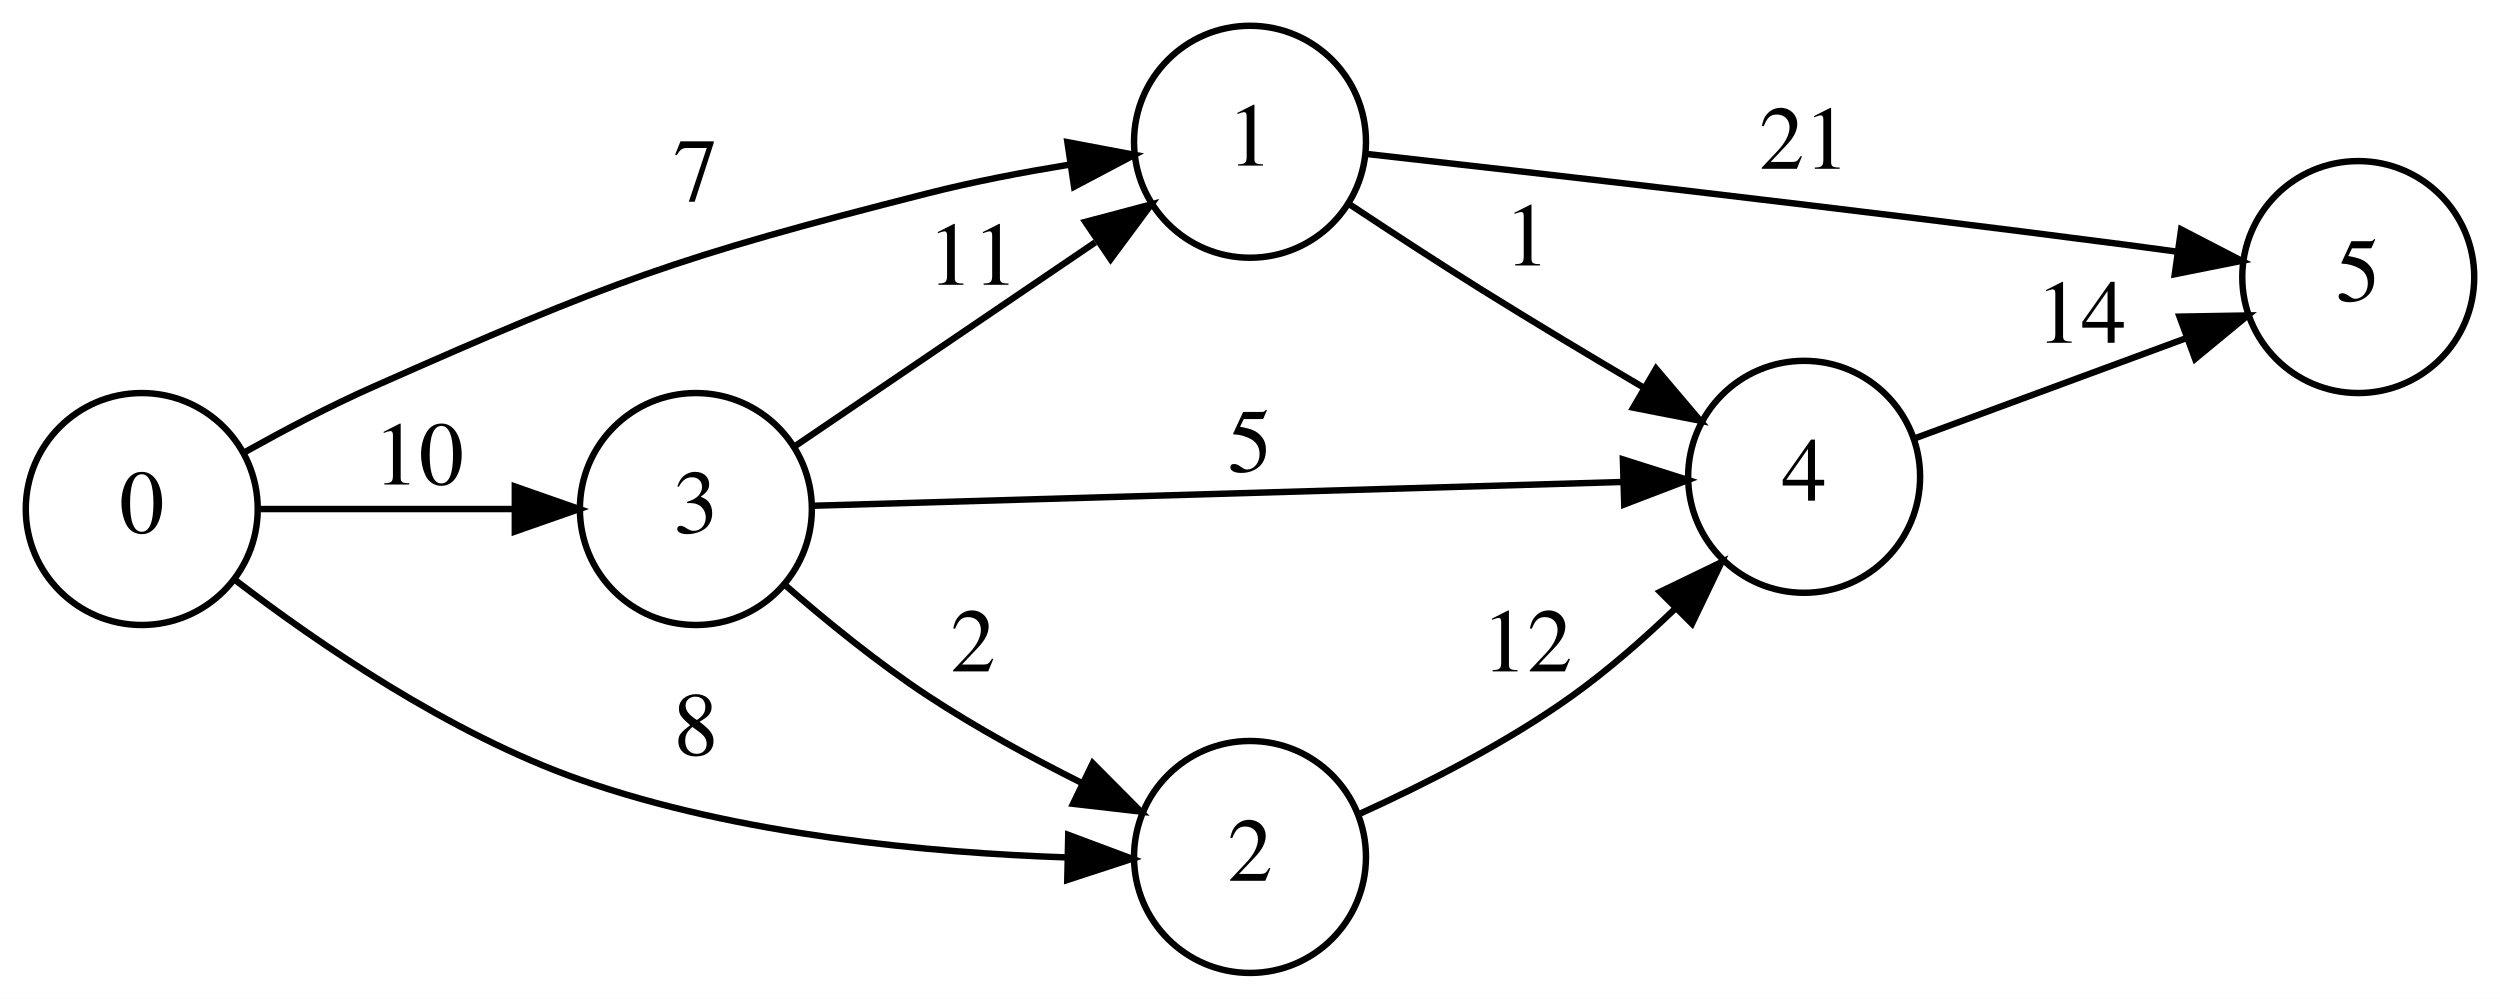
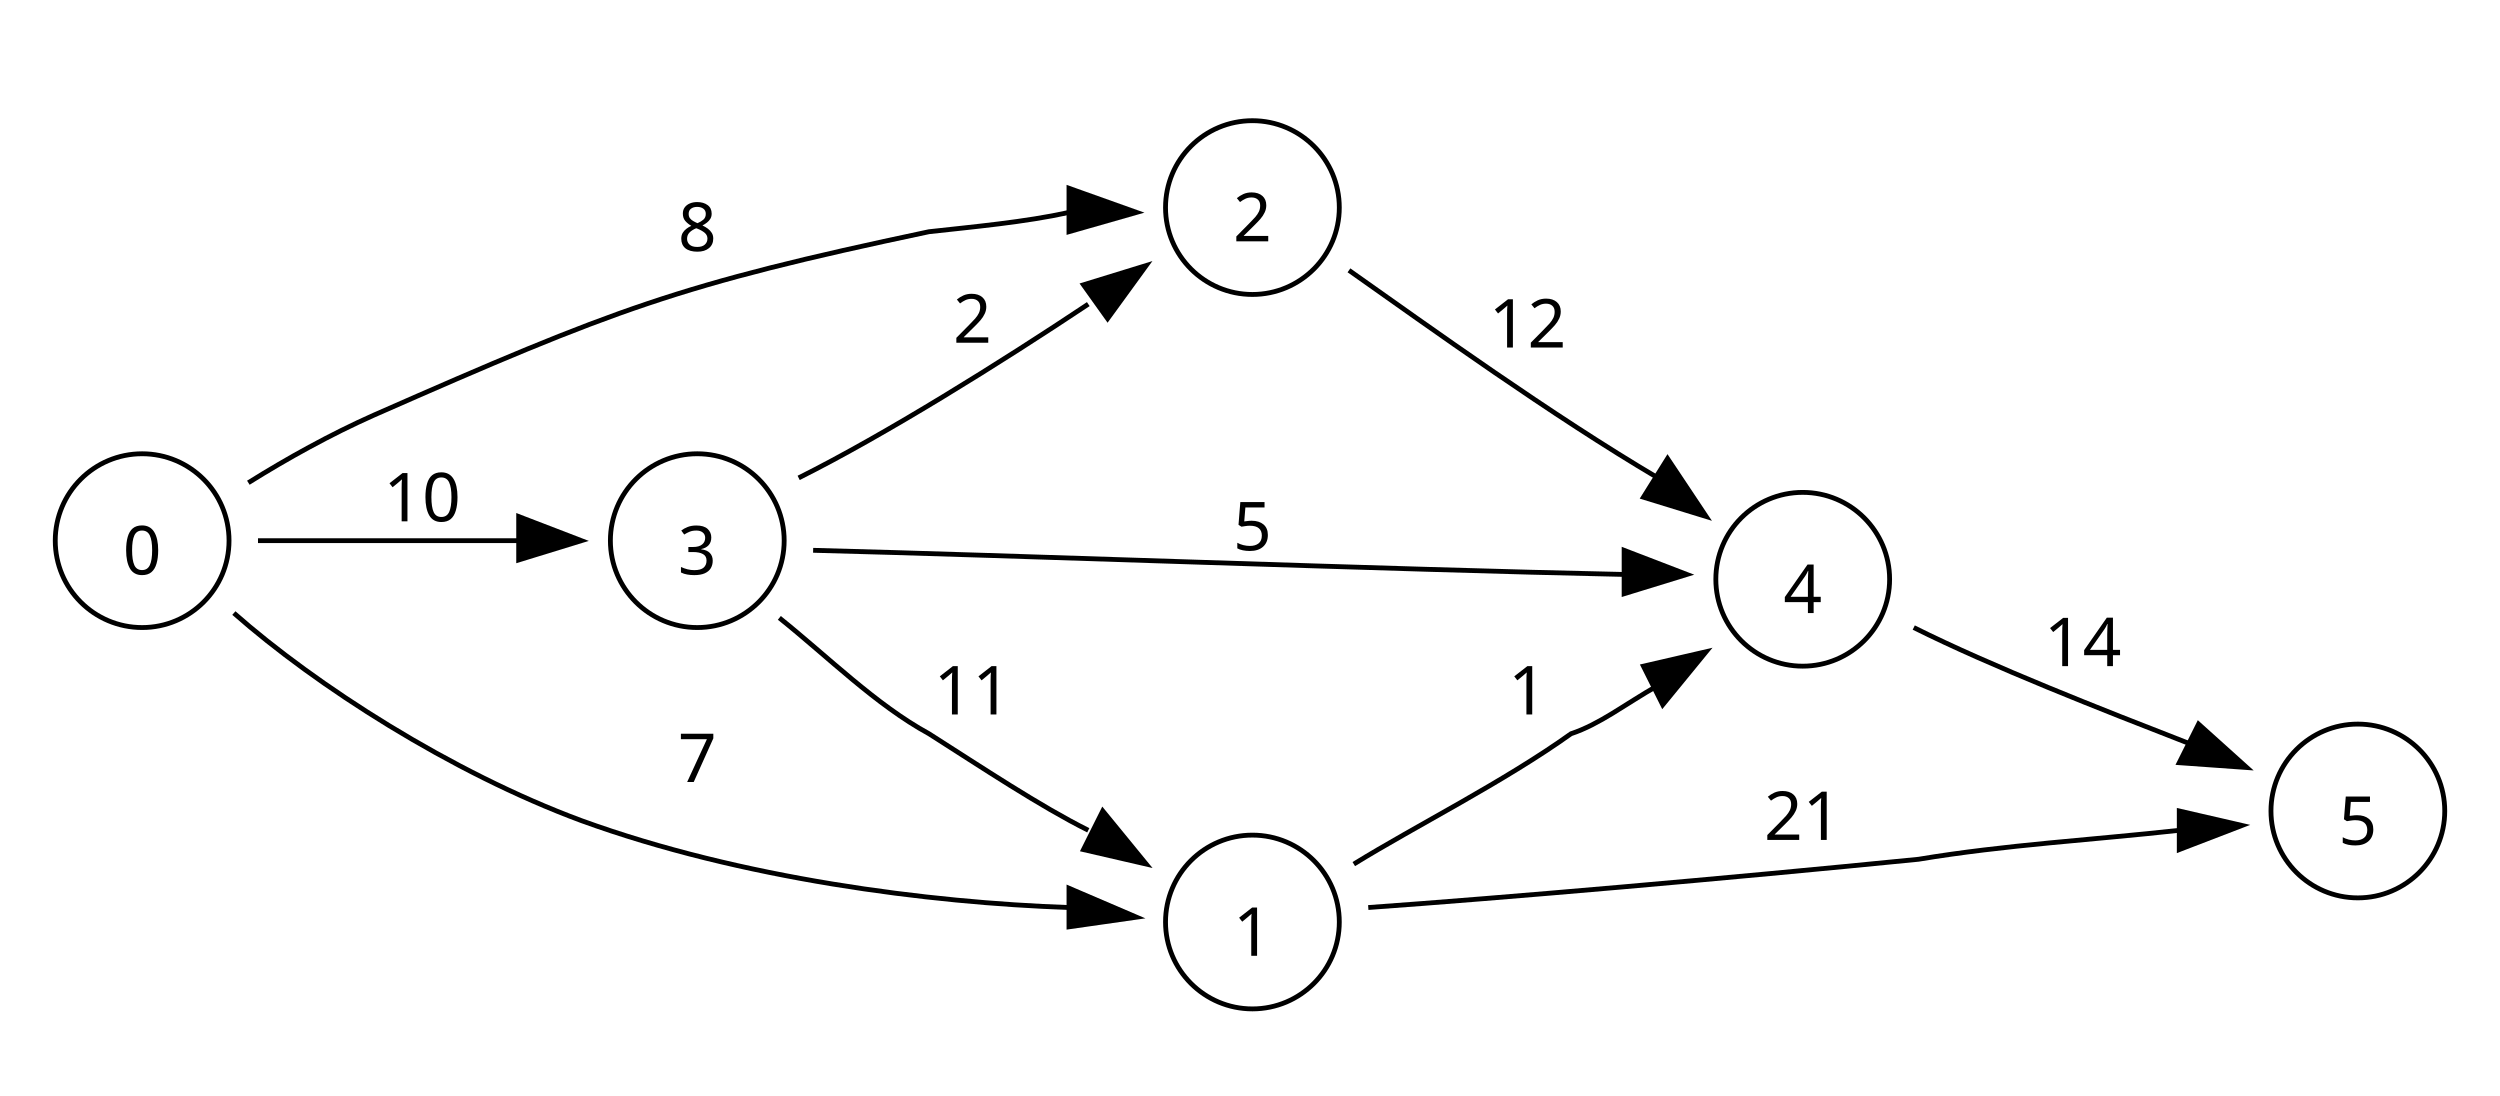
- <svg xmlns="http://www.w3.org/2000/svg" width="388pt" height="155pt" viewBox="0.00 0.00 388.00 155.00">
-   <g id="graph0" class="graph" transform="scale(1 1) rotate(0) translate(4 151)">
-     <polygon fill="white" stroke="transparent" points="-4,4 -4,-151 384,-151 384,4 -4,4" />
+ <svg xmlns="http://www.w3.org/2000/svg" width="689px" height="302px" viewBox="0 0 517 227">
+   <g id="graph0" class="graph" style="font-family:Times-Roman;font-size:14.00;">
+     <polygon style="fill:white;stroke:white;" points="0,227 0,-11 528,-11 528,227 0,227" />
    <g id="node1" class="node">
-       <ellipse fill="none" stroke="black" cx="276" cy="-77" rx="18" ry="18" />
-       <text text-anchor="middle" x="276" y="-73.3" font-family="Times,serif" font-size="14.00">4</text>
-     </g>
-     <g id="node2" class="node">
-       <ellipse fill="none" stroke="black" cx="362" cy="-108" rx="18" ry="18" />
-       <text text-anchor="middle" x="362" y="-104.3" font-family="Times,serif" font-size="14.00">5</text>
-     </g>
-     <g id="edge1" class="edge">
-       <path fill="none" stroke="black" d="M293.2,-82.98C305.17,-87.39 321.7,-93.5 335.44,-98.57" />
-       <polygon fill="black" stroke="black" points="334.26,-101.86 344.85,-102.04 336.68,-95.3 334.26,-101.86" />
-       <text text-anchor="middle" x="319" y="-97.8" font-family="Times,serif" font-size="14.00">14</text>
+       <ellipse style="fill:none;stroke:black;" cx="29" cy="112" rx="18" ry="18" />
+       <text text-anchor="middle" x="29" y="119">0</text>
    </g>
    <g id="node3" class="node">
-       <ellipse fill="none" stroke="black" cx="190" cy="-129" rx="18" ry="18" />
-       <text text-anchor="middle" x="190" y="-125.3" font-family="Times,serif" font-size="14.00">1</text>
-     </g>
-     <g id="edge3" class="edge">
-       <path fill="none" stroke="black" d="M205.55,-119.22C211.8,-115.08 219.21,-110.23 226,-106 234.08,-100.96 243.01,-95.61 251.02,-90.89" />
-       <polygon fill="black" stroke="black" points="253.02,-93.78 259.88,-85.7 249.48,-87.73 253.02,-93.78" />
-       <text text-anchor="middle" x="233" y="-109.8" font-family="Times,serif" font-size="14.00">1</text>
+       <ellipse style="fill:none;stroke:black;" cx="259" cy="43" rx="18" ry="18" />
+       <text text-anchor="middle" x="259" y="50">2</text>
    </g>
    <g id="edge2" class="edge">
-       <path fill="none" stroke="black" d="M208.07,-127.11C233.69,-124.24 283.64,-118.53 326,-113 328.56,-112.67 331.22,-112.31 333.88,-111.94" />
-       <polygon fill="black" stroke="black" points="334.51,-115.39 343.92,-110.52 333.53,-108.45 334.51,-115.39" />
-       <text text-anchor="middle" x="276" y="-124.8" font-family="Times,serif" font-size="14.00">21</text>
+       <path style="fill:none;stroke:black;" d="M51,100C59,95 68,90 77,86 127,64 140,59 192,48 201,47 212,46 221,44" />
+       <polygon style="fill:black;stroke:black;" points="221,39 235,44 221,48 221,39" />
+       <text text-anchor="middle" x="144" y="52">8</text>
    </g>
-     <g id="node4" class="node">
-       <ellipse fill="none" stroke="black" cx="104" cy="-72" rx="18" ry="18" />
-       <text text-anchor="middle" x="104" y="-68.3" font-family="Times,serif" font-size="14.00">3</text>
+     <g id="node5" class="node">
+       <ellipse style="fill:none;stroke:black;" cx="144" cy="112" rx="18" ry="18" />
+       <text text-anchor="middle" x="144" y="119">3</text>
+     </g>
+     <g id="edge4" class="edge">
+       <path style="fill:none;stroke:black;" d="M53,112C69,112 89,112 107,112" />
+       <polygon style="fill:black;stroke:black;" points="107,107 120,112 107,116 107,107" />
+       <text text-anchor="middle" x="87" y="108">10</text>
+     </g>
+     <g id="node7" class="node">
+       <ellipse style="fill:none;stroke:black;" cx="259" cy="191" rx="18" ry="18" />
+       <text text-anchor="middle" x="259" y="198">1</text>
    </g>
    <g id="edge6" class="edge">
-       <path fill="none" stroke="black" d="M122.24,-72.51C151.84,-73.38 212.57,-75.16 247.89,-76.2" />
-       <polygon fill="black" stroke="black" points="247.87,-79.7 257.97,-76.5 248.08,-72.71 247.87,-79.7" />
-       <text text-anchor="middle" x="190" y="-77.8" font-family="Times,serif" font-size="14.00">5</text>
+       <path style="fill:none;stroke:black;" d="M48,127C65,142 93,160 120,170 153,182 192,187 221,188" />
+       <polygon style="fill:black;stroke:black;" points="221,184 235,190 221,192 221,184" />
+       <text text-anchor="middle" x="144" y="162">7</text>
    </g>
-     <g id="edge4" class="edge">
-       <path fill="none" stroke="black" d="M119.25,-81.67C132.04,-90.35 151.05,-103.25 165.99,-113.39" />
-       <polygon fill="black" stroke="black" points="164.44,-116.56 174.68,-119.28 168.37,-110.77 164.44,-116.56" />
-       <text text-anchor="middle" x="147" y="-106.8" font-family="Times,serif" font-size="14.00">11</text>
-     </g>
-     <g id="node5" class="node">
-       <ellipse fill="none" stroke="black" cx="190" cy="-18" rx="18" ry="18" />
-       <text text-anchor="middle" x="190" y="-14.3" font-family="Times,serif" font-size="14.00">2</text>
-     </g>
-     <g id="edge5" class="edge">
-       <path fill="none" stroke="black" d="M117.76,-60.27C124.18,-54.68 132.22,-48.12 140,-43 147.49,-38.07 156.07,-33.4 163.94,-29.46" />
-       <polygon fill="black" stroke="black" points="165.59,-32.55 173.06,-25.04 162.54,-26.25 165.59,-32.55" />
-       <text text-anchor="middle" x="147" y="-46.8" font-family="Times,serif" font-size="14.00">2</text>
-     </g>
-     <g id="edge7" class="edge">
-       <path fill="none" stroke="black" d="M207.14,-24.75C217.04,-29.24 229.75,-35.66 240,-43 245.51,-46.95 251,-51.75 255.94,-56.49" />
-       <polygon fill="black" stroke="black" points="253.64,-59.14 263.18,-63.75 258.6,-54.2 253.64,-59.14" />
-       <text text-anchor="middle" x="233" y="-46.8" font-family="Times,serif" font-size="14.00">12</text>
-     </g>
-     <g id="node6" class="node">
-       <ellipse fill="none" stroke="black" cx="18" cy="-72" rx="18" ry="18" />
-       <text text-anchor="middle" x="18" y="-68.3" font-family="Times,serif" font-size="14.00">0</text>
+     <g id="node9" class="node">
+       <ellipse style="fill:none;stroke:black;" cx="373" cy="120" rx="18" ry="18" />
+       <text text-anchor="middle" x="373" y="127">4</text>
    </g>
    <g id="edge8" class="edge">
-       <path fill="none" stroke="black" d="M34.06,-80.87C40.15,-84.27 47.3,-88.04 54,-91 91.02,-107.38 100.76,-111.03 140,-121 147.07,-122.8 154.83,-124.28 162.04,-125.46" />
-       <polygon fill="black" stroke="black" points="161.66,-128.94 172.07,-126.97 162.7,-122.02 161.66,-128.94" />
-       <text text-anchor="middle" x="104" y="-119.8" font-family="Times,serif" font-size="14.00">7</text>
+       <path style="fill:none;stroke:black;" d="M279,56C296,68 321,86 343,99" />
+       <polygon style="fill:black;stroke:black;" points="345,95 353,107 340,103 345,95" />
+       <text text-anchor="middle" x="316" y="72">12</text>
    </g>
-     <g id="edge9" class="edge">
-       <path fill="none" stroke="black" d="M36.4,-72C47.74,-72 62.77,-72 75.68,-72" />
-       <polygon fill="black" stroke="black" points="75.9,-75.5 85.9,-72 75.9,-68.5 75.9,-75.5" />
-       <text text-anchor="middle" x="61" y="-75.8" font-family="Times,serif" font-size="14.00">10</text>
+     <g id="edge12" class="edge">
+       <path style="fill:none;stroke:black;" d="M165,99C183,90 207,75 225,63" />
+       <polygon style="fill:black;stroke:black;" points="224,59 237,55 229,66 224,59" />
+       <text text-anchor="middle" x="201" y="71">2</text>
+     </g>
+     <g id="edge14" class="edge">
+       <path style="fill:none;stroke:black;" d="M161,128C171,136 181,146 192,152 203,159 215,167 225,172" />
+       <polygon style="fill:black;stroke:black;" points="228,168 237,179 224,176 228,168" />
+       <text text-anchor="middle" x="201" y="148">11</text>
    </g>
    <g id="edge10" class="edge">
-       <path fill="none" stroke="black" d="M32.43,-61.03C45.34,-51.14 65.8,-37.1 86,-30 110.59,-21.36 140.3,-18.65 161.49,-17.93" />
-       <polygon fill="black" stroke="black" points="161.79,-21.43 171.71,-17.72 161.64,-14.43 161.79,-21.43" />
-       <text text-anchor="middle" x="104" y="-33.8" font-family="Times,serif" font-size="14.00">8</text>
+       <path style="fill:none;stroke:black;" d="M168,114C208,115 288,118 336,119" />
+       <polygon style="fill:black;stroke:black;" points="336,114 349,119 336,123 336,114" />
+       <text text-anchor="middle" x="259" y="114">5</text>
+     </g>
+     <g id="edge16" class="edge">
+       <path style="fill:none;stroke:black;" d="M280,179C293,171 311,162 325,152 331,150 336,146 343,142" />
+       <polygon style="fill:black;stroke:black;" points="340,138 353,135 344,146 340,138" />
+       <text text-anchor="middle" x="316" y="148">1</text>
+     </g>
+     <g id="node15" class="node">
+       <ellipse style="fill:none;stroke:black;" cx="488" cy="168" rx="18" ry="18" />
+       <text text-anchor="middle" x="488" y="175">5</text>
+     </g>
+     <g id="edge18" class="edge">
+       <path style="fill:none;stroke:black;" d="M283,188C311,186 357,182 397,178 415,175 433,174 451,172" />
+       <polygon style="fill:black;stroke:black;" points="451,168 464,171 451,176 451,168" />
+       <text text-anchor="middle" x="373" y="174">21</text>
+     </g>
+     <g id="edge20" class="edge">
+       <path style="fill:none;stroke:black;" d="M396,130C412,138 435,147 453,154" />
+       <polygon style="fill:black;stroke:black;" points="455,150 465,159 451,158 455,150" />
+       <text text-anchor="middle" x="431" y="138">14</text>
    </g>
  </g>
</svg>
